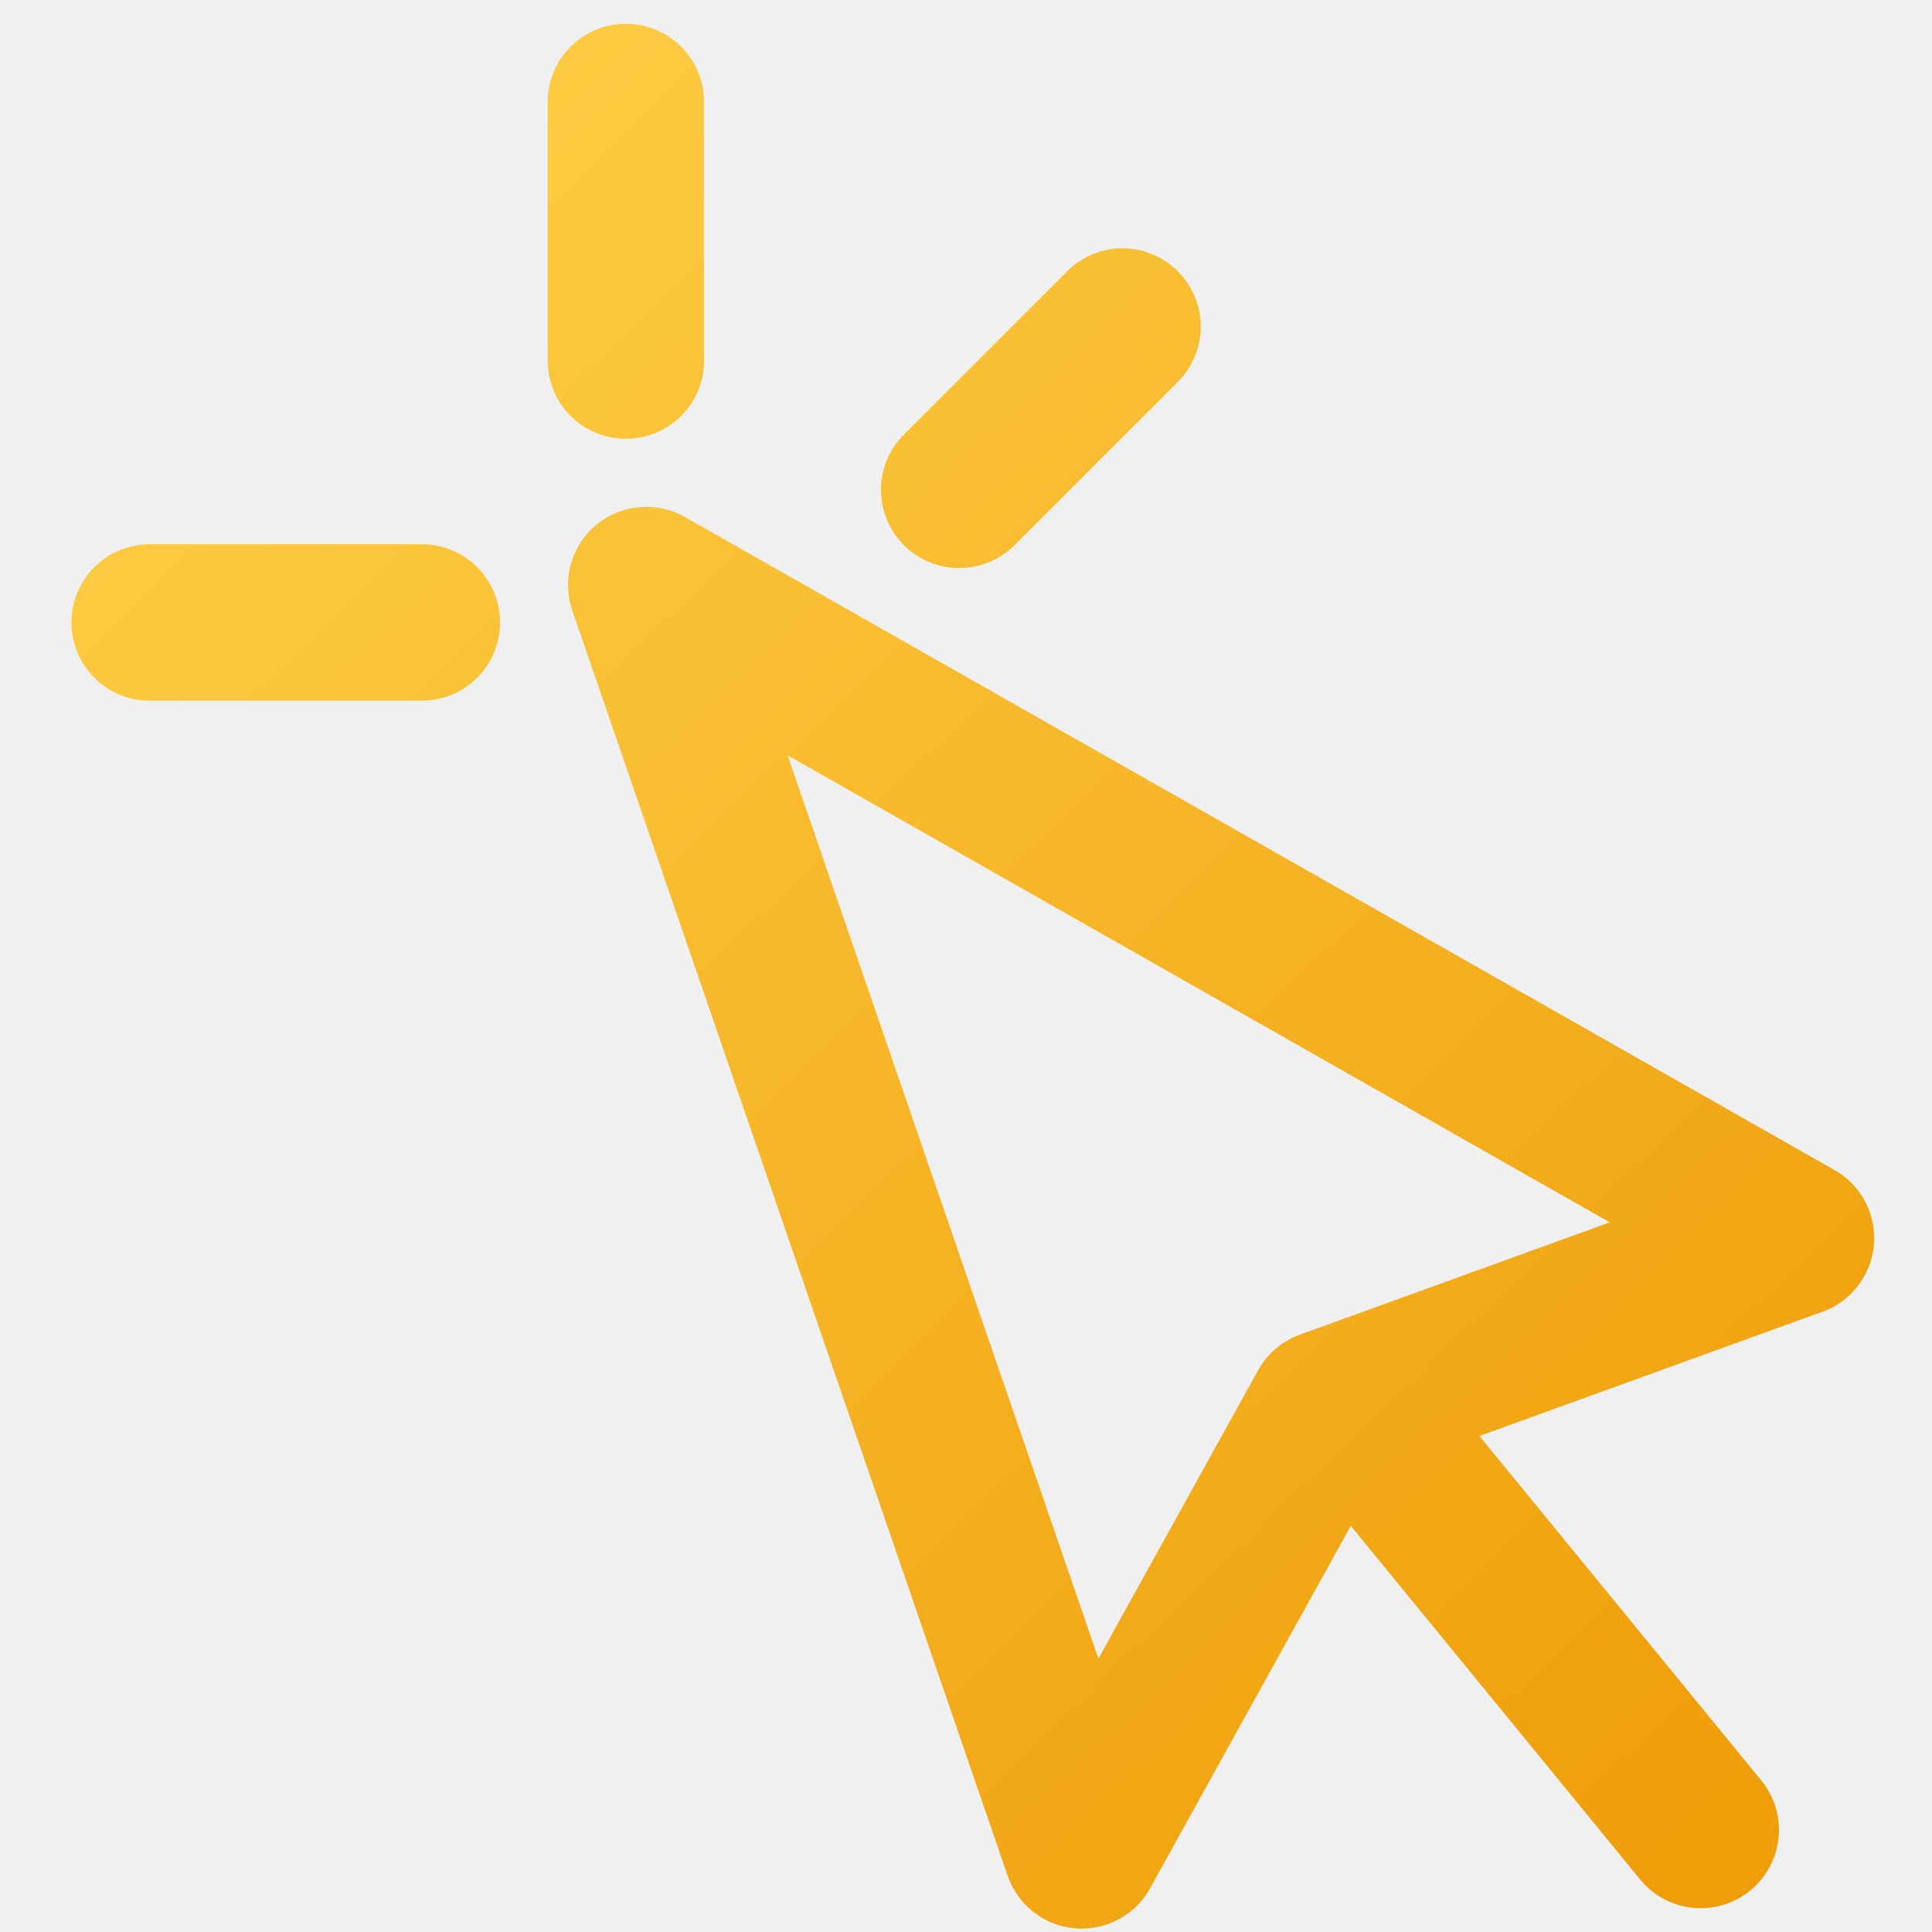
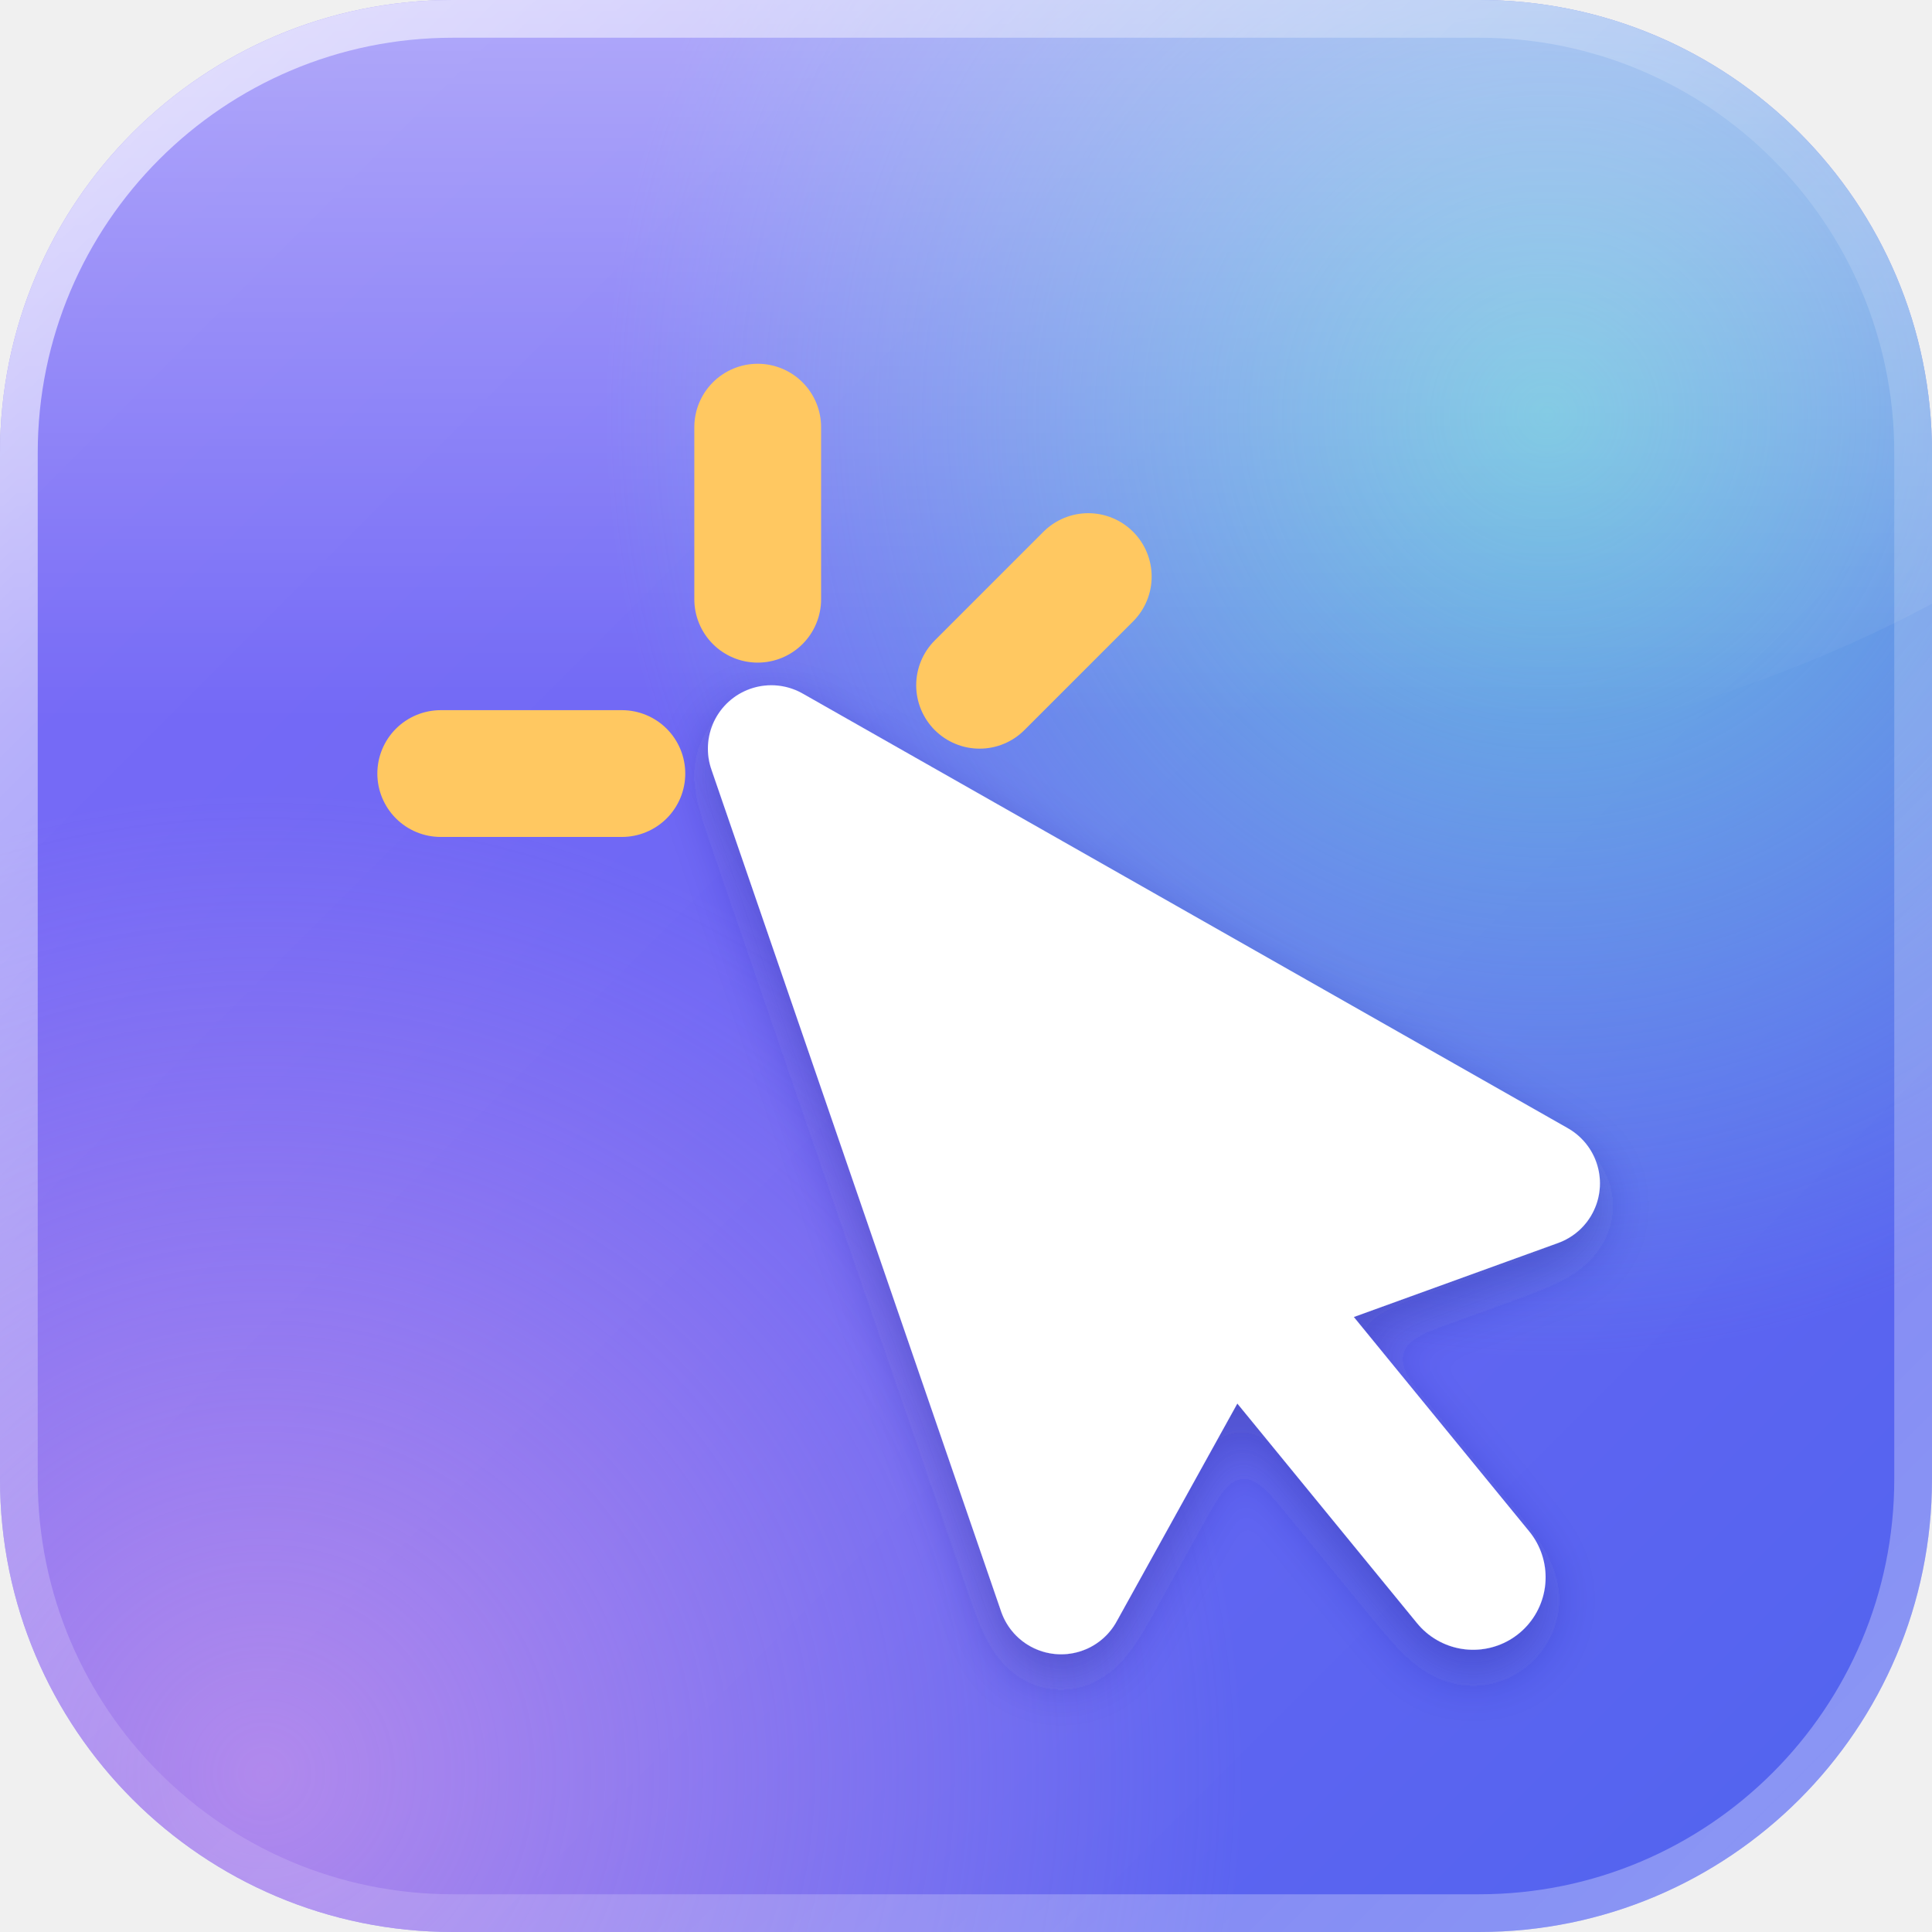
- <svg xmlns="http://www.w3.org/2000/svg" viewBox="318 312 568 568">
+ <svg xmlns="http://www.w3.org/2000/svg" viewBox="0 0 512 512">
  <defs>
-     <linearGradient id="g" x1="340" y1="330" x2="860" y2="870" gradientUnits="userSpaceOnUse">
-       <stop offset="0" stop-color="#FFD24A" />
-       <stop offset="1" stop-color="#EE9B06" />
+     <linearGradient id="base" x1="0" y1="0" x2="512" y2="512" gradientUnits="userSpaceOnUse">
+       <stop offset="0" stop-color="#7C6CF7" />
+       <stop offset=".55" stop-color="#6A66F4" />
+       <stop offset="1" stop-color="#4F63EE" />
    </linearGradient>
+     <radialGradient id="cyan" cx="410" cy="110" r="250" gradientUnits="userSpaceOnUse">
+       <stop offset="0" stop-color="#68DDD7" stop-opacity=".75" />
+       <stop offset="1" stop-color="#68DDD7" stop-opacity="0" />
+     </radialGradient>
+     <radialGradient id="pink" cx="70" cy="470" r="260" gradientUnits="userSpaceOnUse">
+       <stop offset="0" stop-color="#E9A6E7" stop-opacity=".55" />
+       <stop offset="1" stop-color="#E9A6E7" stop-opacity="0" />
+     </radialGradient>
+     <linearGradient id="gloss" x1="0" y1="0" x2="0" y2="190" gradientUnits="userSpaceOnUse">
+       <stop offset="0" stop-color="#fff" stop-opacity=".42" />
+       <stop offset="1" stop-color="#fff" stop-opacity="0" />
+     </linearGradient>
+     <linearGradient id="rim" x1="0" y1="0" x2="512" y2="512" gradientUnits="userSpaceOnUse">
+       <stop offset="0" stop-color="#fff" stop-opacity=".7" />
+       <stop offset=".5" stop-color="#fff" stop-opacity=".12" />
+       <stop offset="1" stop-color="#fff" stop-opacity=".35" />
+     </linearGradient>
+     <filter id="lift" x="-20%" y="-20%" width="140%" height="140%">
+       <feDropShadow dx="0" dy="10" stdDeviation="12" flood-color="#2A2A8C" flood-opacity=".35" />
+     </filter>
  </defs>
-   <g fill="none" stroke="url(#g)" stroke-width="46" stroke-linecap="round" stroke-linejoin="round">
-     <path d="M508 484L636 856L708 726L846 676Z" />
-     <path d="M728 740L818 850" />
-     <path d="M502 342V418M600 456L648 408M362 495H442" />
+   <rect width="512" height="512" rx="120" fill="url(#base)" />
+   <rect width="512" height="512" rx="120" fill="url(#cyan)" />
+   <rect width="512" height="512" rx="120" fill="url(#pink)" />
+   <path d="M120 0h272a120 120 0 0 1 120 120v40C400 220 220 230 0 190V120A120 120 0 0 1 120 0Z" fill="url(#gloss)" />
+   <rect x="5" y="5" width="502" height="502" rx="115" fill="none" stroke="url(#rim)" stroke-width="10" />
+   <g transform="translate(262 268) scale(.6) translate(-604 -600)" stroke-linecap="round" stroke-linejoin="round">
+     <g filter="url(#lift)">
+       <path d="M508 484L636 856L708 726L846 676Z" fill="#fff" stroke="#fff" stroke-width="56" />
+       <path d="M728 740L818 850" fill="none" stroke="#fff" stroke-width="64" />
+     </g>
+     <path d="M502 342V418M600 456L648 408M362 495H442" fill="none" stroke="#FFC861" stroke-width="56" />
  </g>
</svg>
